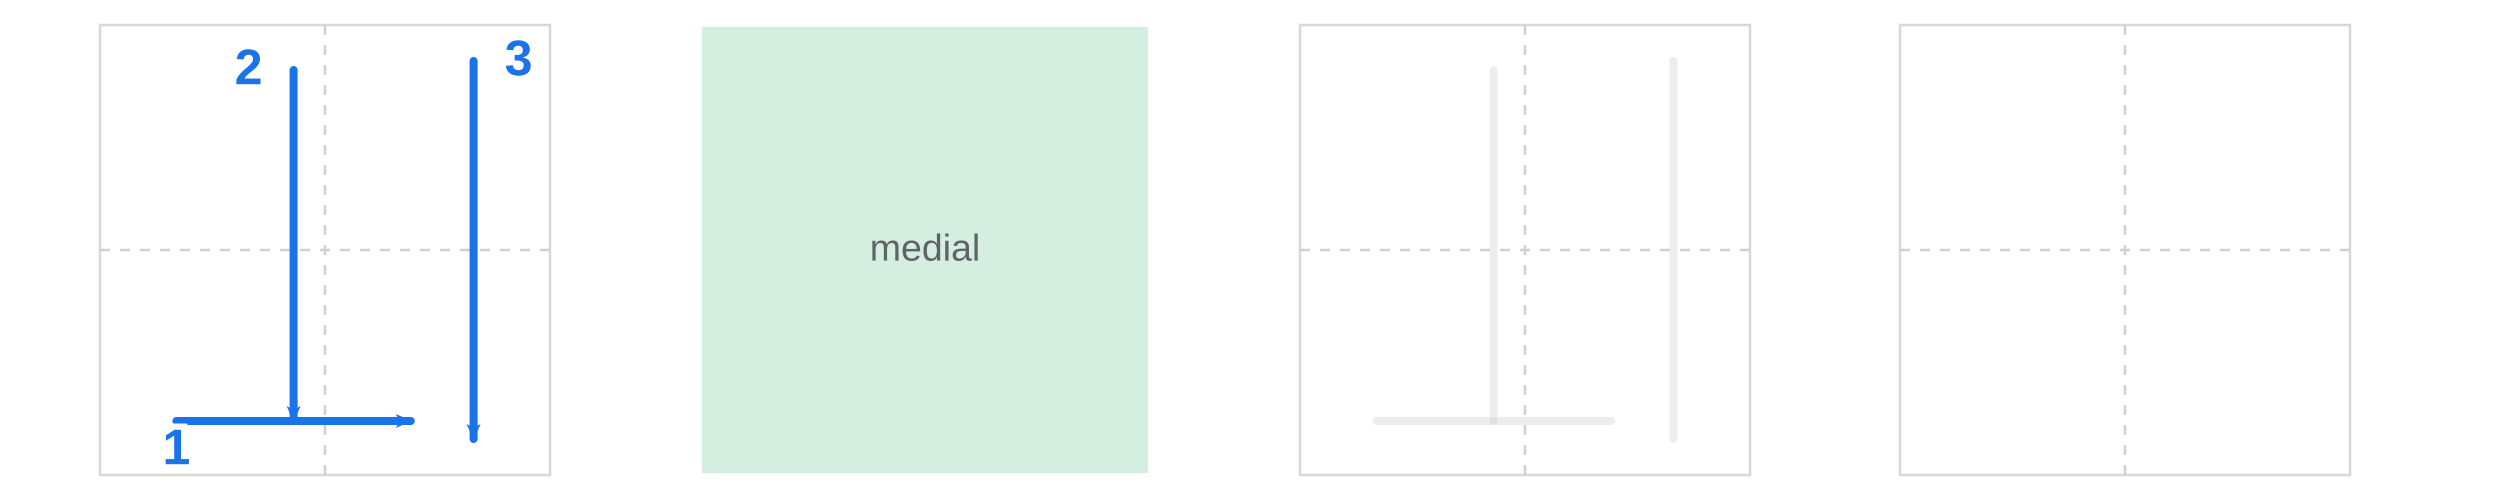
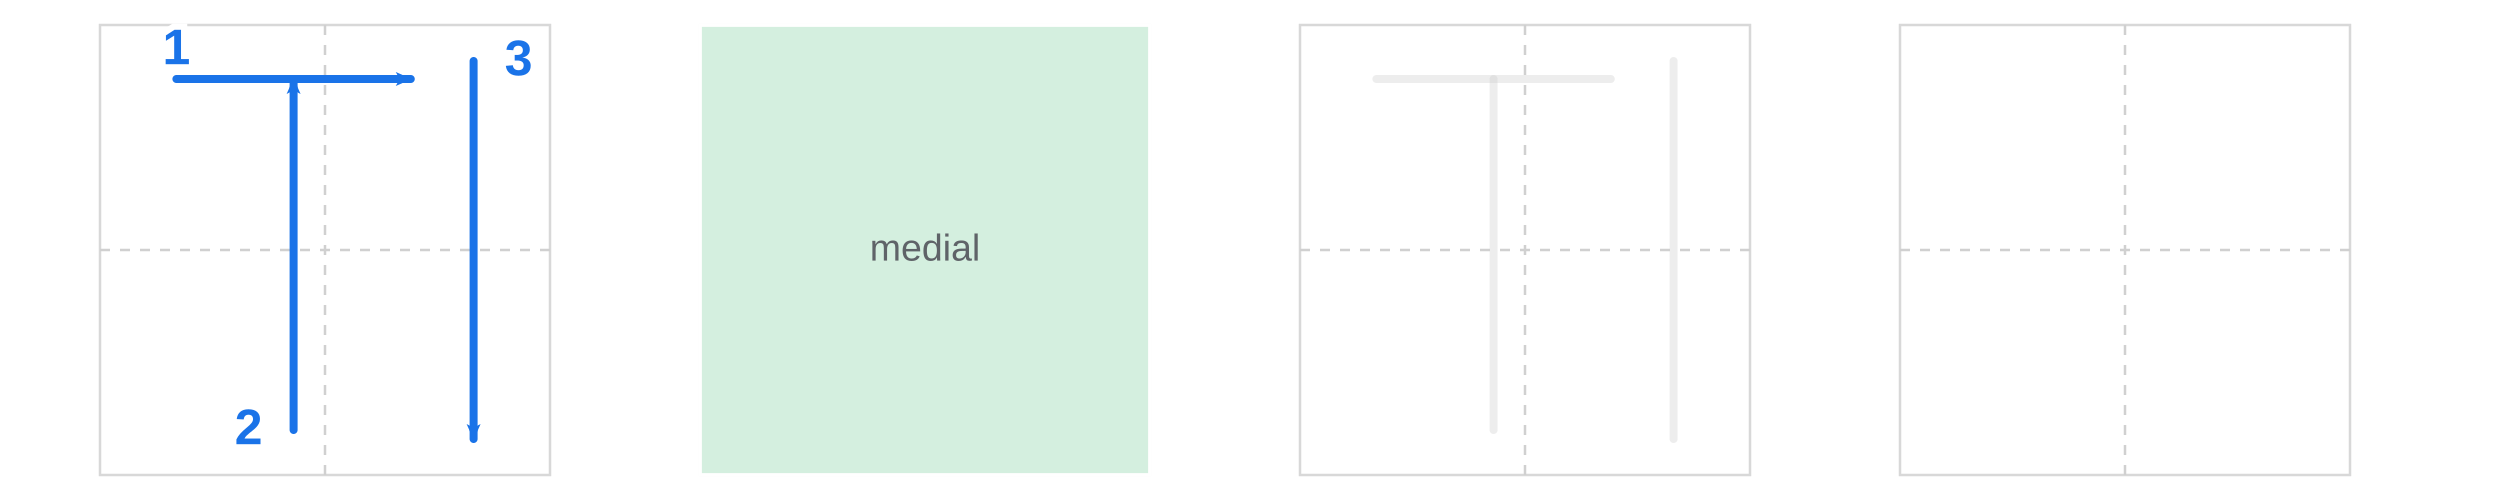
<svg xmlns="http://www.w3.org/2000/svg" width="1000" height="200" viewBox="0 0 1000 200">
  <rect x="0" y="0" width="1000" height="200" fill="#ffffff" />
  <defs>
    <marker id="arrow-init" viewBox="0 0 7 7" refX="6" refY="3.5" markerWidth="7" markerHeight="7" markerUnits="userSpaceOnUse" orient="auto">
      <path d="M0,0.7 L6.3,3.5 L0,6.3 L1.5,3.5 z" fill="#D93025" />
    </marker>
    <marker id="arrow-med" viewBox="0 0 7 7" refX="6" refY="3.5" markerWidth="7" markerHeight="7" markerUnits="userSpaceOnUse" orient="auto">
      <path d="M0,0.7 L6.3,3.5 L0,6.3 L1.5,3.5 z" fill="#1A73E8" />
    </marker>
    <marker id="arrow-fin" viewBox="0 0 7 7" refX="6" refY="3.5" markerWidth="7" markerHeight="7" markerUnits="userSpaceOnUse" orient="auto">
      <path d="M0,0.7 L6.3,3.5 L0,6.3 L1.5,3.5 z" fill="#1E8E3E" />
    </marker>
  </defs>
  <rect x="40" y="10" width="180" height="180" fill="#ffffff" stroke="#d8d8d8" stroke-width="1" />
  <line x1="130.0" y1="10" x2="130.0" y2="190" stroke="#d0d0d0" stroke-width="1" stroke-dasharray="4,4" />
  <line x1="40" y1="100.0" x2="220" y2="100.0" stroke="#d0d0d0" stroke-width="1" stroke-dasharray="4,4" />
-   <path d="M 70.56 168.40 L 164.31 168.40" fill="none" stroke="#1A73E8" stroke-width="3.2" stroke-linecap="round" stroke-linejoin="round" opacity="1.0" marker-end="url(#arrow-med)" />
-   <text x="70.56" y="180.00" font-family="Arial, sans-serif" font-size="20" font-weight="700" text-anchor="middle" dominant-baseline="middle" paint-order="stroke fill" stroke="#FFFFFF" stroke-width="5" fill="#1A73E8">1</text>
-   <path d="M 117.44 28.00 L 117.44 168.40" fill="none" stroke="#1A73E8" stroke-width="3.2" stroke-linecap="round" stroke-linejoin="round" opacity="1.0" marker-end="url(#arrow-med)" />
-   <text x="99.44" y="28.00" font-family="Arial, sans-serif" font-size="20" font-weight="700" text-anchor="middle" dominant-baseline="middle" paint-order="stroke fill" stroke="#FFFFFF" stroke-width="5" fill="#1A73E8">2</text>
+   <path d="M 70.56 31.60 L 164.31 31.60" fill="none" stroke="#1A73E8" stroke-width="3.2" stroke-linecap="round" stroke-linejoin="round" opacity="1.0" marker-end="url(#arrow-med)" />
+   <text x="70.56" y="20.00" font-family="Arial, sans-serif" font-size="20" font-weight="700" text-anchor="middle" dominant-baseline="middle" paint-order="stroke fill" stroke="#FFFFFF" stroke-width="5" fill="#1A73E8">1</text>
+   <path d="M 117.44 172.00 L 117.44 31.60" fill="none" stroke="#1A73E8" stroke-width="3.2" stroke-linecap="round" stroke-linejoin="round" opacity="1.0" marker-end="url(#arrow-med)" />
+   <text x="99.44" y="172.00" font-family="Arial, sans-serif" font-size="20" font-weight="700" text-anchor="middle" dominant-baseline="middle" paint-order="stroke fill" stroke="#FFFFFF" stroke-width="5" fill="#1A73E8">2</text>
  <path d="M 189.44 24.40 L 189.44 175.60" fill="none" stroke="#1A73E8" stroke-width="3.2" stroke-linecap="round" stroke-linejoin="round" opacity="1.0" marker-end="url(#arrow-med)" />
  <text x="207.44" y="24.40" font-family="Arial, sans-serif" font-size="20" font-weight="700" text-anchor="middle" dominant-baseline="middle" paint-order="stroke fill" stroke="#FFFFFF" stroke-width="5" fill="#1A73E8">3</text>
  <rect x="280" y="10" width="180" height="180" fill="#ffffff" stroke="#d8d8d8" stroke-width="1" />
  <rect x="280.00" y="10.00" width="180.00" height="180.00" fill="#D4EFDF" stroke="#ffffff" stroke-width="1.5" />
  <text x="370.00" y="100.00" font-family="Arial, sans-serif" font-size="15" text-anchor="middle" dominant-baseline="middle" fill="#5f6368">medial</text>
  <rect x="520" y="10" width="180" height="180" fill="#ffffff" stroke="#d8d8d8" stroke-width="1" />
  <line x1="610.0" y1="10" x2="610.0" y2="190" stroke="#d0d0d0" stroke-width="1" stroke-dasharray="4,4" />
  <line x1="520" y1="100.0" x2="700" y2="100.0" stroke="#d0d0d0" stroke-width="1" stroke-dasharray="4,4" />
-   <path d="M 550.56 168.40 L 644.31 168.40" fill="none" stroke="#CCCCCC" stroke-width="3.2" stroke-linecap="round" stroke-linejoin="round" opacity="0.35" />
-   <path d="M 597.44 28.00 L 597.44 168.40" fill="none" stroke="#CCCCCC" stroke-width="3.2" stroke-linecap="round" stroke-linejoin="round" opacity="0.35" />
+   <path d="M 550.56 31.60 L 644.31 31.60" fill="none" stroke="#CCCCCC" stroke-width="3.2" stroke-linecap="round" stroke-linejoin="round" opacity="0.35" />
+   <path d="M 597.44 172.00 L 597.44 31.60" fill="none" stroke="#CCCCCC" stroke-width="3.2" stroke-linecap="round" stroke-linejoin="round" opacity="0.35" />
  <path d="M 669.44 24.40 L 669.44 175.60" fill="none" stroke="#CCCCCC" stroke-width="3.2" stroke-linecap="round" stroke-linejoin="round" opacity="0.35" />
  <rect x="760" y="10" width="180" height="180" fill="#ffffff" stroke="#d8d8d8" stroke-width="1" />
  <line x1="850.0" y1="10" x2="850.0" y2="190" stroke="#d0d0d0" stroke-width="1" stroke-dasharray="4,4" />
  <line x1="760" y1="100.0" x2="940" y2="100.0" stroke="#d0d0d0" stroke-width="1" stroke-dasharray="4,4" />
</svg>
